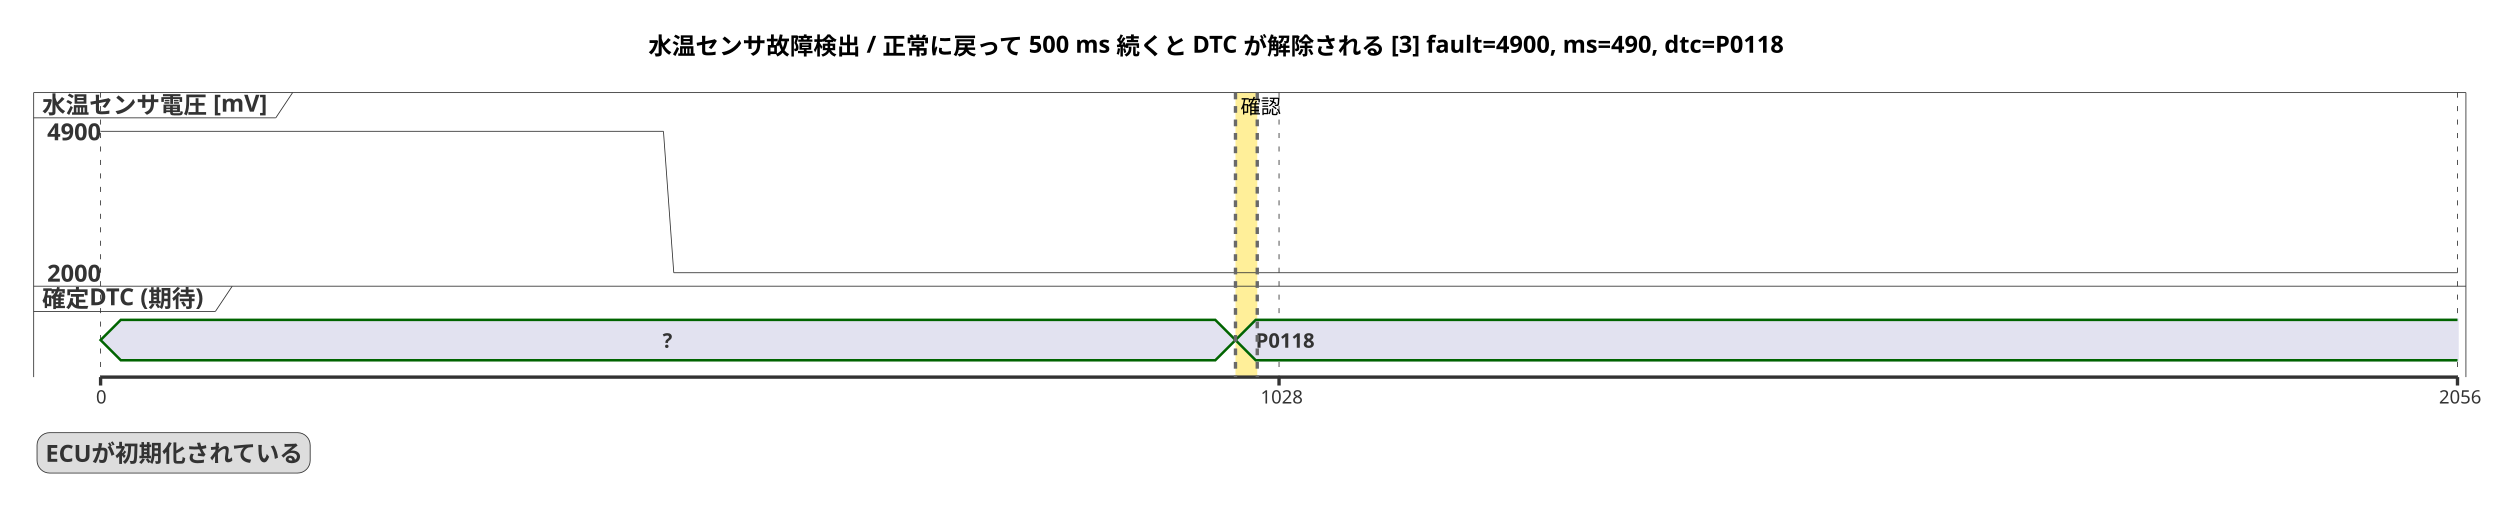
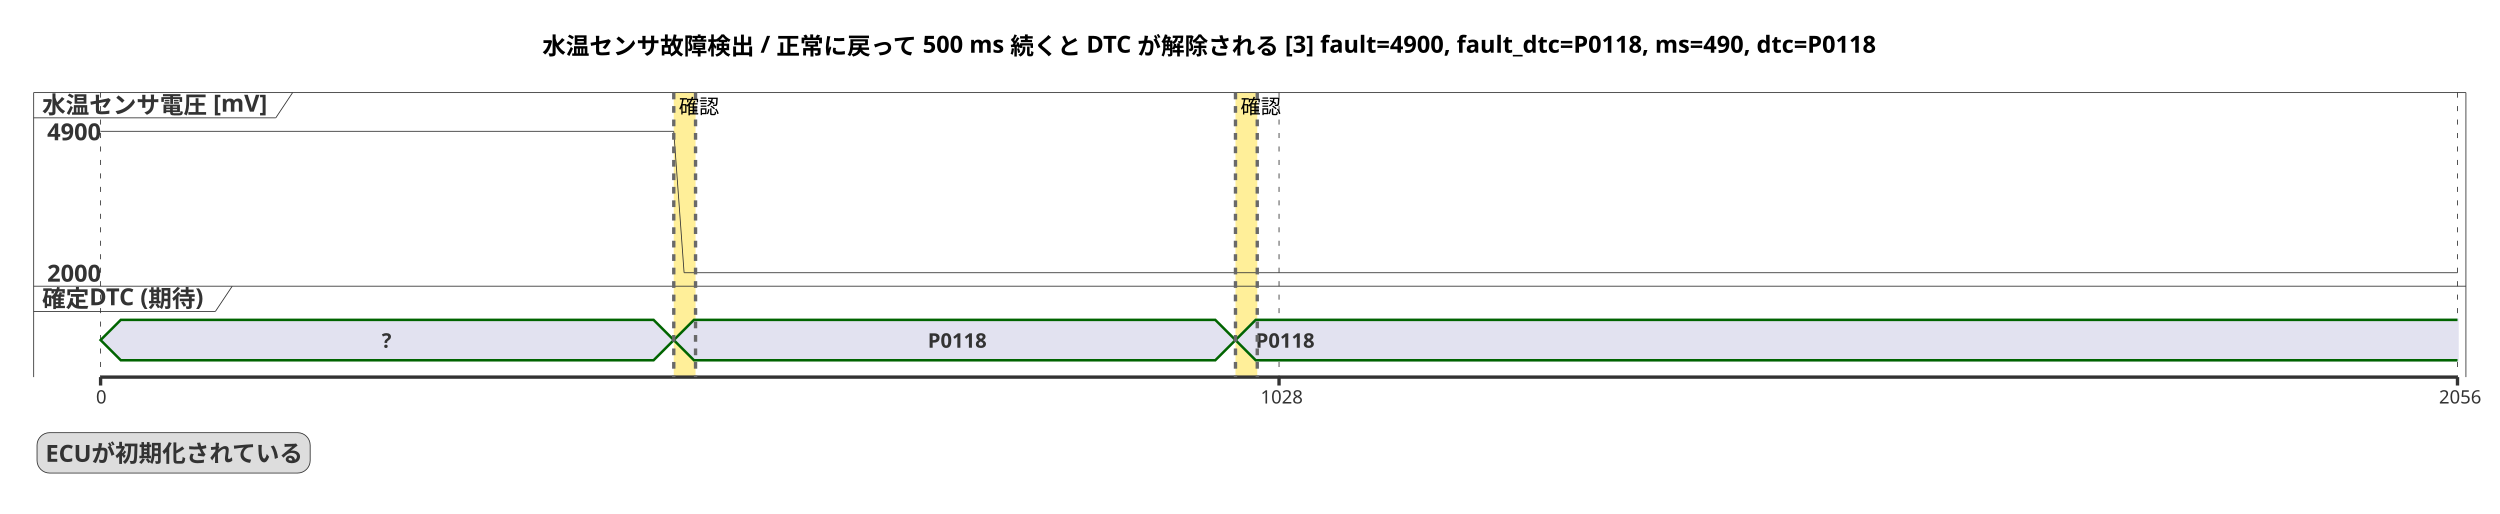
<svg xmlns="http://www.w3.org/2000/svg" version="1.1" data-diagram-type="TIMING" style="width:1485px;height:305px;background:#FFFFFF;" width="1485px" height="305px" viewBox="0 0 1485 305" zoomAndPan="magnify" preserveAspectRatio="none" contentStyleType="text/css">
  <defs />
  <g font-family="sans-serif" lengthAdjust="spacing">
    <g class="title" data-source-line="2">
-       <text x="385.094" y="32.318" fill="#000" font-size="14" textLength="713.563" font-weight="700" font-family="IPAGothic">水温センサ故障検出 / 正常に戻って 500 ms 続くと DTC が解除される [3] fault=4900, ms=490, dtc=P0118</text>
+       <text x="322.094" y="32.318" fill="#000" font-size="14" textLength="839.563" font-weight="700" font-family="IPAGothic">水温センサ故障検出 / 正常に戻って 500 ms 続くと DTC が解除される [3] fault=4900, fault_dtc=P0118, ms=490, dtc=P0118</text>
    </g>
    <line x1="20" y1="55" x2="20" y2="224" style="stroke:#333;stroke-width:0.5;" />
    <line x1="1464.75" y1="55" x2="1464.75" y2="224" style="stroke:#333;stroke-width:0.5;" />
+     <rect x="400.217" y="55" width="12.938" height="169" fill="#FFD700" fill-opacity="0.4" style="stroke:none;" />
    <rect x="733.875" y="55" width="12.938" height="169" fill="#FFD700" fill-opacity="0.4" style="stroke:none;" />
    <line x1="59.75" y1="55" x2="59.75" y2="224" style="stroke:#333;stroke-width:0.5;stroke-dasharray:3,5;" />
    <line x1="759.75" y1="55" x2="759.75" y2="224" style="stroke:#333;stroke-width:0.5;stroke-dasharray:3,5;" />
    <line x1="1459.75" y1="55" x2="1459.75" y2="224" style="stroke:#333;stroke-width:0.5;stroke-dasharray:3,5;" />
    <line x1="20" y1="55" x2="1464.75" y2="55" style="stroke:#333;stroke-width:0.5;" />
    <text x="25" y="67.318" fill="#333" font-size="14" textLength="137.813" font-weight="700" font-family="IPAGothic">水温センサ電圧 [mV]</text>
    <line x1="20" y1="70" x2="163.813" y2="70" style="stroke:#333;stroke-width:0.5;" />
    <line x1="163.813" y1="70" x2="173.813" y2="55" style="stroke:#333;stroke-width:0.5;" />
    <text x="28" y="167.318" fill="#333" font-size="14" textLength="29.75" font-weight="700" font-family="IPAGothic">2000</text>
    <text x="28" y="83.318" fill="#333" font-size="14" textLength="29.75" font-weight="700" font-family="IPAGothic">4900</text>
    <line x1="59.75" y1="78" x2="59.75" y2="78" style="stroke:#333;stroke-width:0.5;" />
-     <line x1="59.75" y1="78" x2="394.089" y2="78" style="stroke:#333;stroke-width:0.5;" />
-     <line x1="394.089" y1="78" x2="400.217" y2="162" style="stroke:#333;stroke-width:0.5;" />
-     <line x1="400.217" y1="162" x2="759.75" y2="162" style="stroke:#333;stroke-width:0.5;" />
+     <line x1="59.75" y1="78" x2="400.217" y2="78" style="stroke:#333;stroke-width:0.5;" />
+     <line x1="400.217" y1="78" x2="406.345" y2="162" style="stroke:#333;stroke-width:0.5;" />
+     <line x1="406.345" y1="162" x2="759.75" y2="162" style="stroke:#333;stroke-width:0.5;" />
    <line x1="759.75" y1="162" x2="1459.75" y2="162" style="stroke:#333;stroke-width:0.5;" />
    <line x1="20" y1="170" x2="1464.75" y2="170" style="stroke:#333;stroke-width:0.5;" />
    <text x="25" y="182.318" fill="#333" font-size="14" textLength="101.938" font-weight="700" font-family="IPAGothic">確定DTC (期待)</text>
    <line x1="20" y1="185" x2="127.938" y2="185" style="stroke:#333;stroke-width:0.5;" />
    <line x1="127.938" y1="185" x2="137.938" y2="170" style="stroke:#333;stroke-width:0.5;" />
-     <polygon points="71.75,190,721.875,190,733.875,202,721.875,214,71.75,214,59.75,202" fill="#E2E2F0" style="stroke:#006400;stroke-width:1.5;stroke-linejoin:miter;stroke-miterlimit:10;" />
+     <polygon points="71.75,190,388.217,190,400.217,202,388.217,214,71.75,214,59.75,202" fill="#E2E2F0" style="stroke:#006400;stroke-width:1.5;stroke-linejoin:miter;stroke-miterlimit:10;" />
+     <polygon points="412.217,190,721.875,190,733.875,202,721.875,214,412.217,214,400.217,202" fill="#E2E2F0" style="stroke:#006400;stroke-width:1.5;stroke-linejoin:miter;stroke-miterlimit:10;" />
    <polygon points="745.875,190,1459.75,190,1459.75,214,745.875,214,733.875,202" fill="#E2E2F0" style="stroke:#E2E2F0;stroke-width:1.5;stroke-linejoin:miter;stroke-miterlimit:10;" />
    <path d="M1459.75,190 L745.875,190 L733.875,202 L745.875,214 L1459.75,214" style="stroke:#006400;stroke-width:1.5;" fill="#E2E2F0" />
-     <text x="393.625" y="206.559" fill="#333" font-size="12" font-weight="700" font-family="IPAGothic">?</text>
+     <text x="226.796" y="206.559" fill="#333" font-size="12" font-weight="700" font-family="IPAGothic">?</text>
+     <text x="551.108" y="206.559" fill="#333" font-size="12" textLength="31.875" font-weight="700" font-family="IPAGothic">P0118</text>
    <text x="745.875" y="206.559" fill="#333" font-size="12" textLength="31.875" font-weight="700" font-family="IPAGothic">P0118</text>
    <line x1="59.75" y1="224" x2="59.75" y2="229" style="stroke:#333;stroke-width:2;" />
    <line x1="759.75" y1="224" x2="759.75" y2="229" style="stroke:#333;stroke-width:2;" />
    <line x1="1459.75" y1="224" x2="1459.75" y2="229" style="stroke:#333;stroke-width:2;" />
    <line x1="59.75" y1="224" x2="1459.75" y2="224" style="stroke:#333;stroke-width:2;" />
    <text x="57" y="239.679" fill="#333" font-size="11" font-family="IPAGothic">0</text>
    <text x="748.75" y="239.679" fill="#333" font-size="11" textLength="22" font-family="IPAGothic">1028</text>
    <text x="1448.75" y="239.679" fill="#333" font-size="11" textLength="22" font-family="IPAGothic">2056</text>
+     <line x1="400.217" y1="55" x2="400.217" y2="224" style="stroke:#696969;stroke-width:2;stroke-dasharray:4,4;" />
+     <line x1="413.155" y1="55" x2="413.155" y2="224" style="stroke:#696969;stroke-width:2;stroke-dasharray:4,4;" />
+     <text x="403.217" y="67.559" fill="#000" font-size="12" textLength="24" font-family="IPAGothic">確認</text>
    <line x1="733.875" y1="55" x2="733.875" y2="224" style="stroke:#696969;stroke-width:2;stroke-dasharray:4,4;" />
    <line x1="746.812" y1="55" x2="746.812" y2="224" style="stroke:#696969;stroke-width:2;stroke-dasharray:4,4;" />
    <text x="736.875" y="67.559" fill="#000" font-size="12" textLength="24" font-family="IPAGothic">確認</text>
    <g class="legend" data-source-line="4">
      <rect x="22" y="257" width="162.25" height="24" fill="#DDD" style="stroke:#333;stroke-width:0.5;" rx="7.5" ry="7.5" />
      <text x="27" y="274.318" fill="#333" font-size="14" textLength="152.25" font-weight="700" font-family="IPAGothic">ECUが初期化されている</text>
    </g>
  </g>
</svg>
